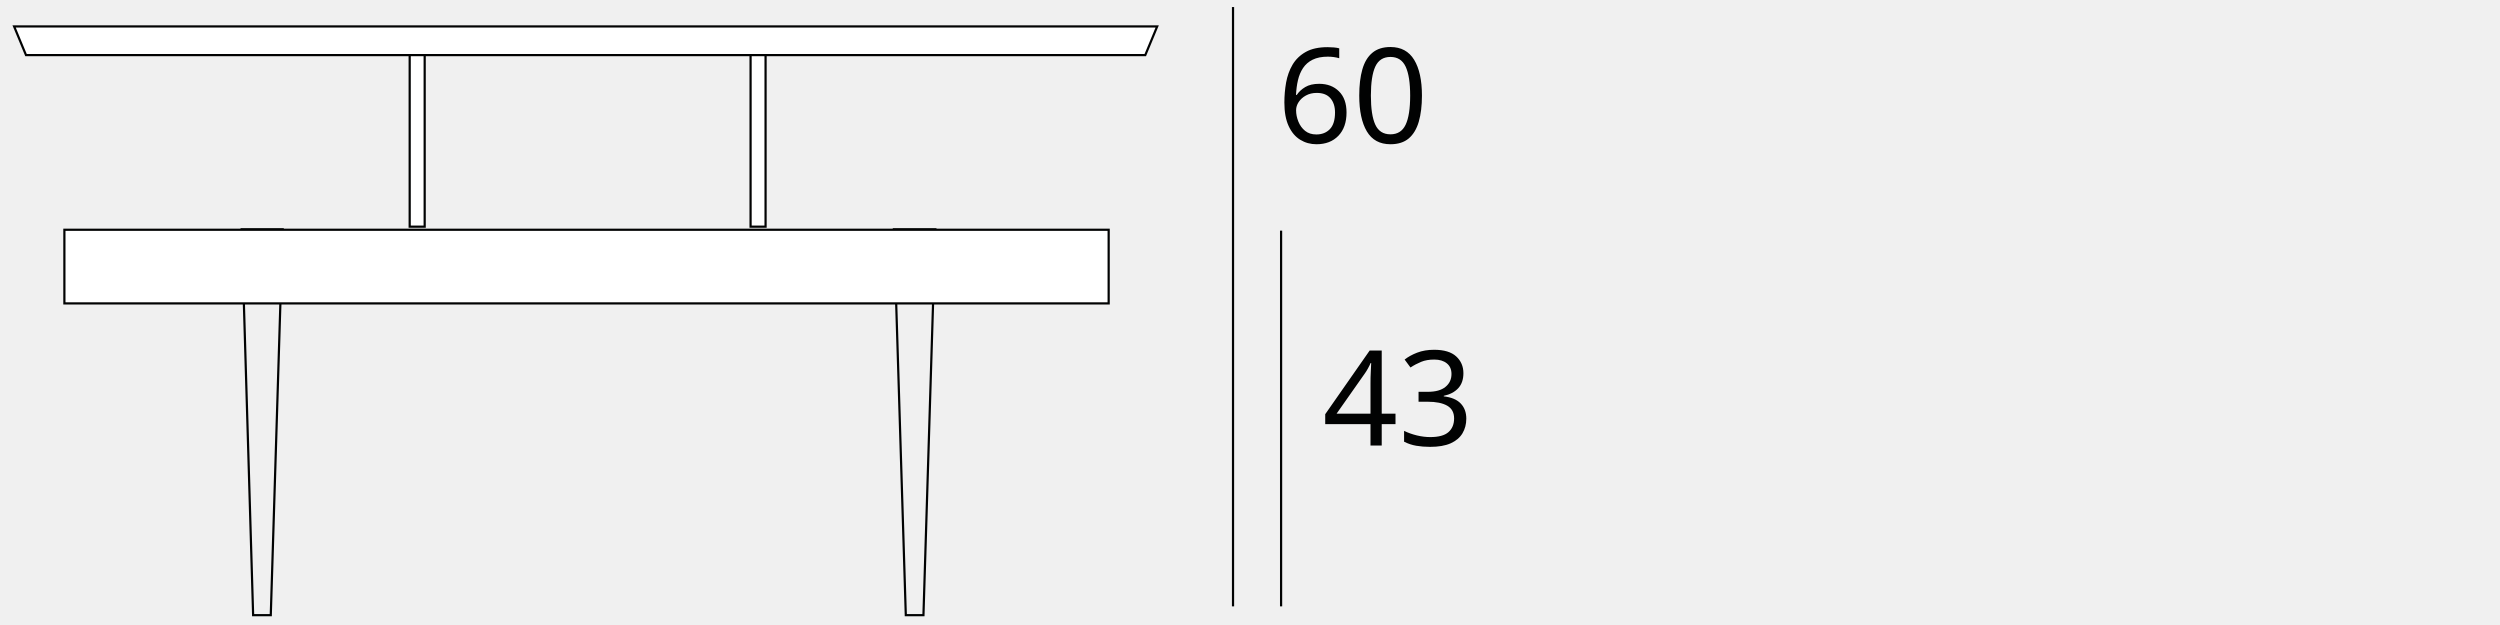
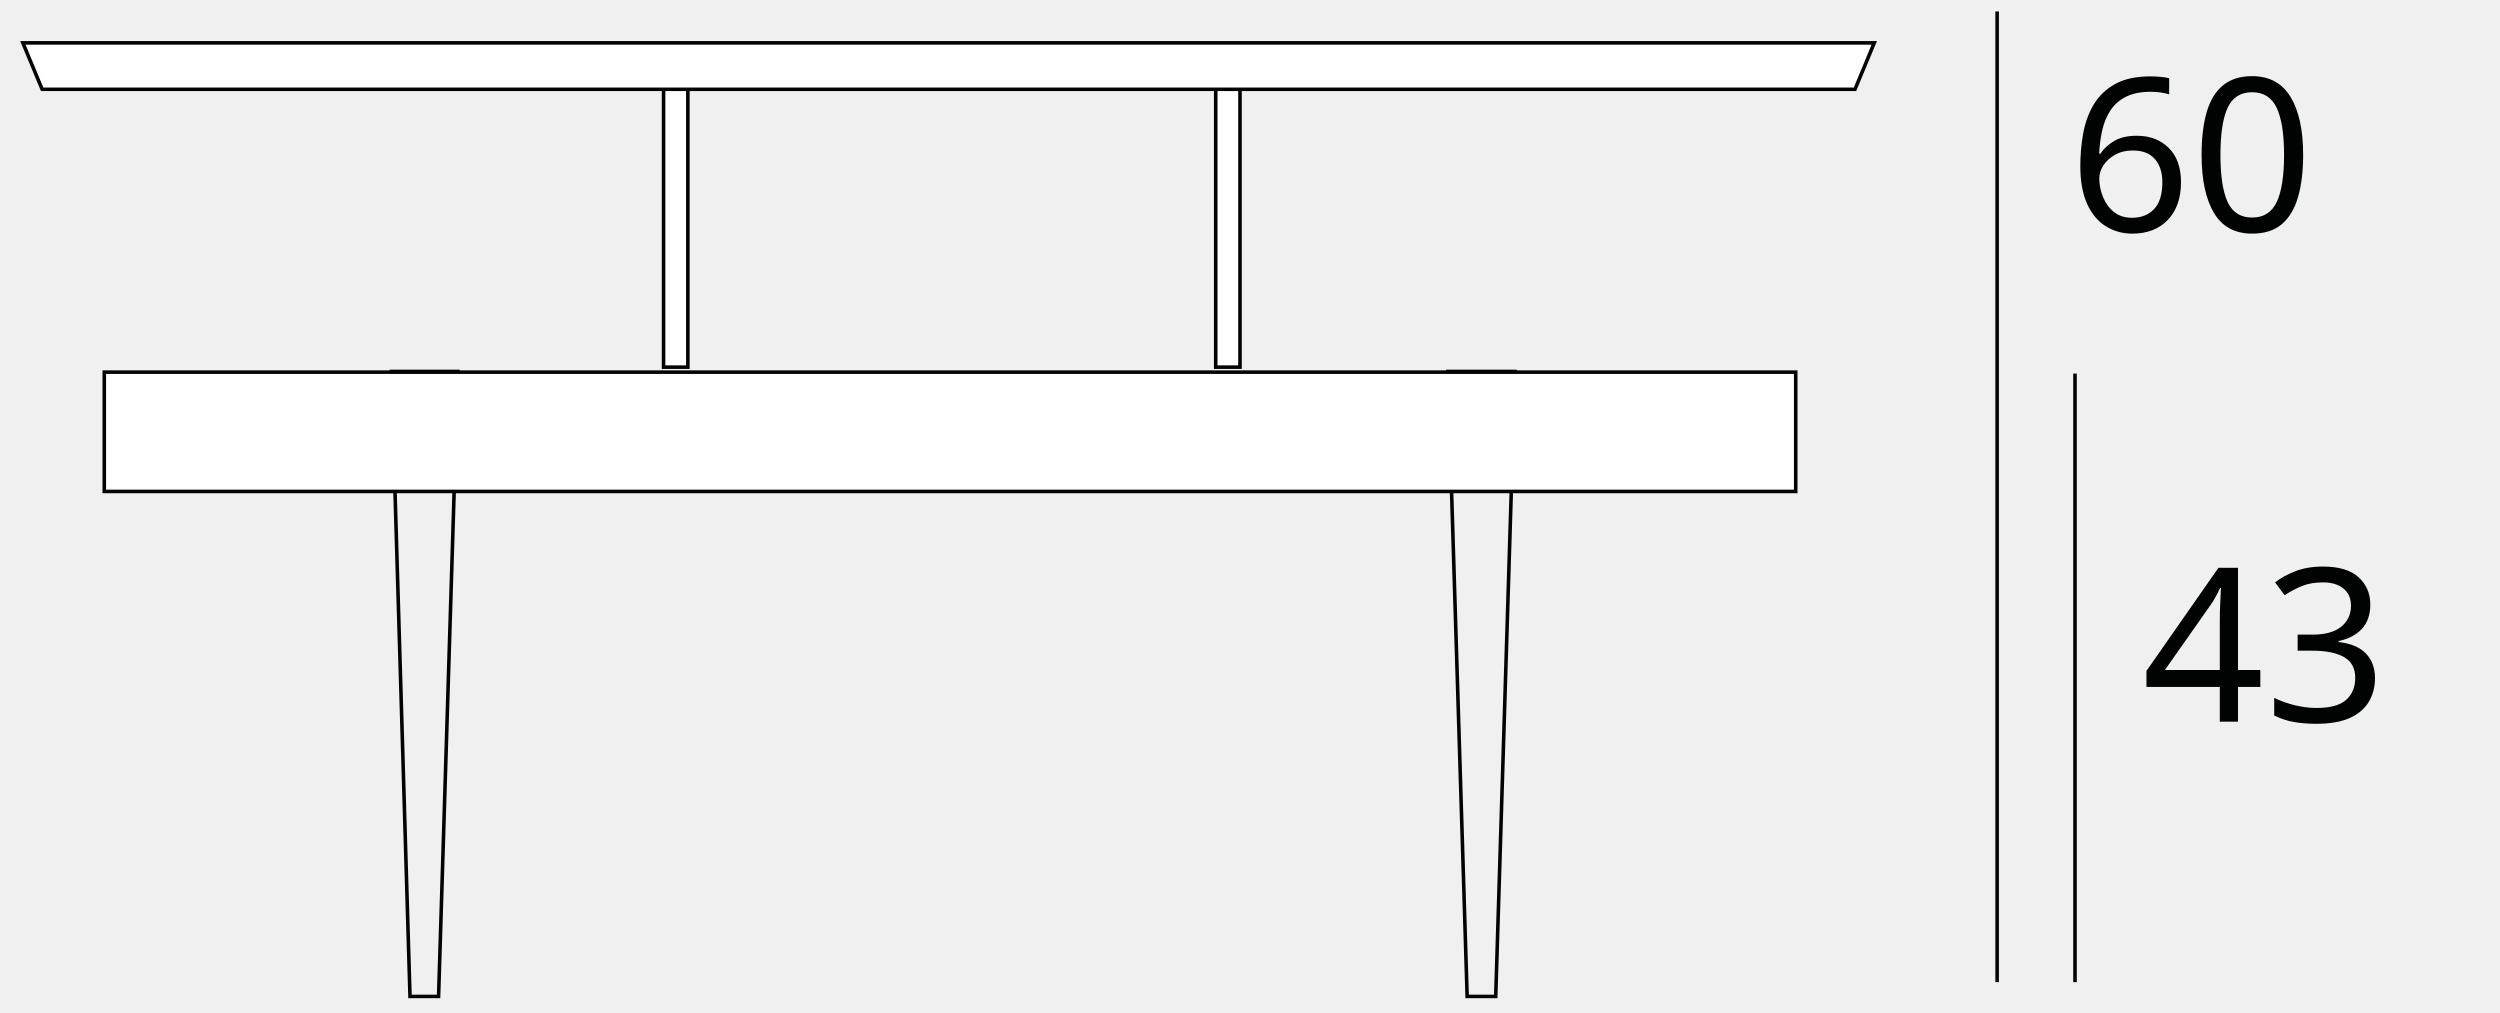
- <svg xmlns="http://www.w3.org/2000/svg" version="1.1" id="Capa_1" x="0px" y="0px" viewBox="0 0 566.9 141.7" style="enable-background:new 0 0 566.9 141.7;" xml:space="preserve">
+ <svg xmlns="http://www.w3.org/2000/svg" version="1.1" id="Capa_1" x="0px" y="0px" viewBox="0 0 350 141.7" style="enable-background:new 0 0 350 141.7;" xml:space="preserve">
  <style type="text/css">
	.st0{fill:#010202;}
	.st1{font-family:'Avenir-Light';}
	.st2{font-size:30.006px;}
	.st3{fill:none;stroke:#010202;stroke-width:0.5;stroke-miterlimit:3.864;}
	.st4{fill:#FFFFFF;}
</style>
  <text id="XMLID_15_" transform="matrix(1 0 0 1 289.5889 32.4116)" class="st0 st1 st2">60</text>
  <text id="XMLID_14_" transform="matrix(1 0 0 1 299.8818 101.0346)" class="st0 st1 st2">43</text>
  <polygon id="XMLID_13_" class="st3" points="54.8,52 64.1,52 61.4,139.5 57.4,139.5 " />
  <polygon id="XMLID_12_" class="st3" points="202.7,52 212.1,52 209.4,139.5 205.4,139.5 " />
  <line id="XMLID_11_" class="st3" x1="279.6" y1="1.6" x2="279.6" y2="137.5" />
  <line id="XMLID_10_" class="st3" x1="290.5" y1="52.3" x2="290.5" y2="137.5" />
  <rect id="XMLID_9_" x="170.2" y="11.5" class="st4" width="3.4" height="39.9" />
  <rect id="XMLID_8_" x="170.2" y="11.5" class="st3" width="3.4" height="39.9" />
  <rect id="XMLID_7_" x="92.9" y="11.5" class="st4" width="3.4" height="39.9" />
  <rect id="XMLID_6_" x="92.9" y="11.5" class="st3" width="3.4" height="39.9" />
  <rect id="XMLID_5_" x="14.6" y="52.1" class="st4" width="236.8" height="16.7" />
  <rect id="XMLID_4_" x="14.6" y="52.1" class="st3" width="236.8" height="16.7" />
  <polygon id="XMLID_3_" class="st4" points="3.2,6 262.4,6 259.7,12.5 5.9,12.5 " />
  <polygon id="XMLID_2_" class="st3" points="3.2,6 262.4,6 259.7,12.5 5.9,12.5 " />
</svg>
